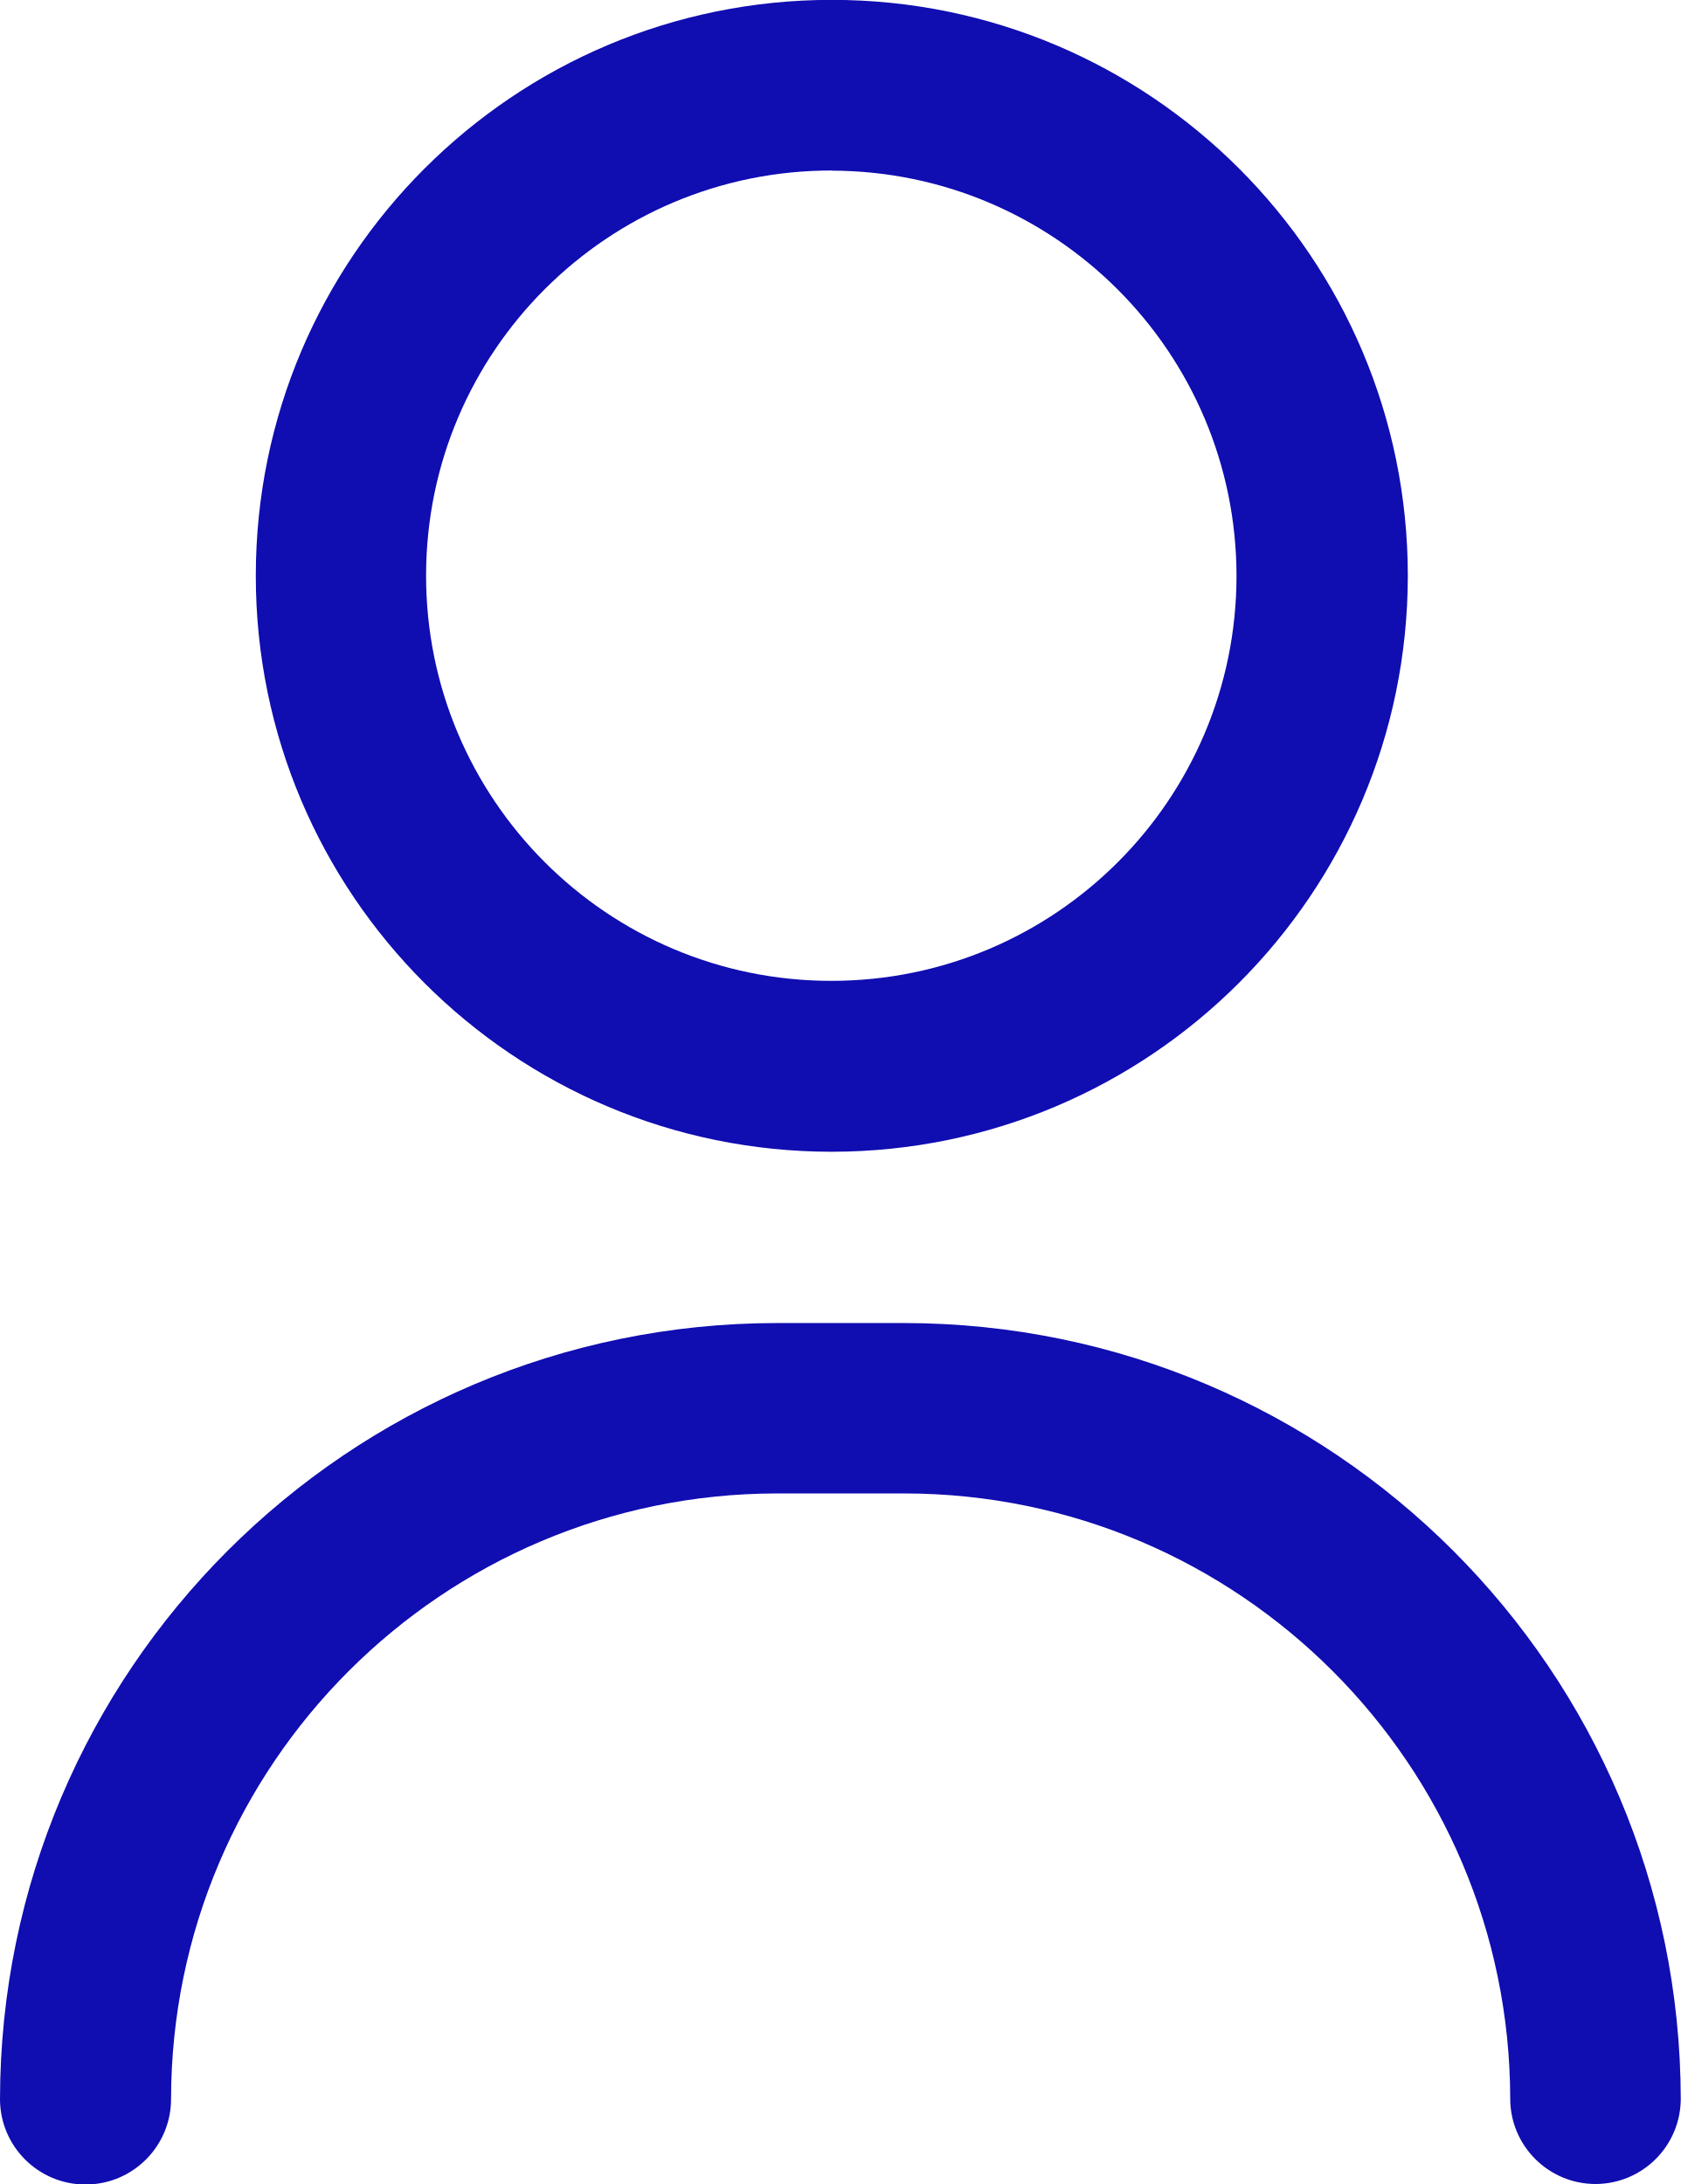
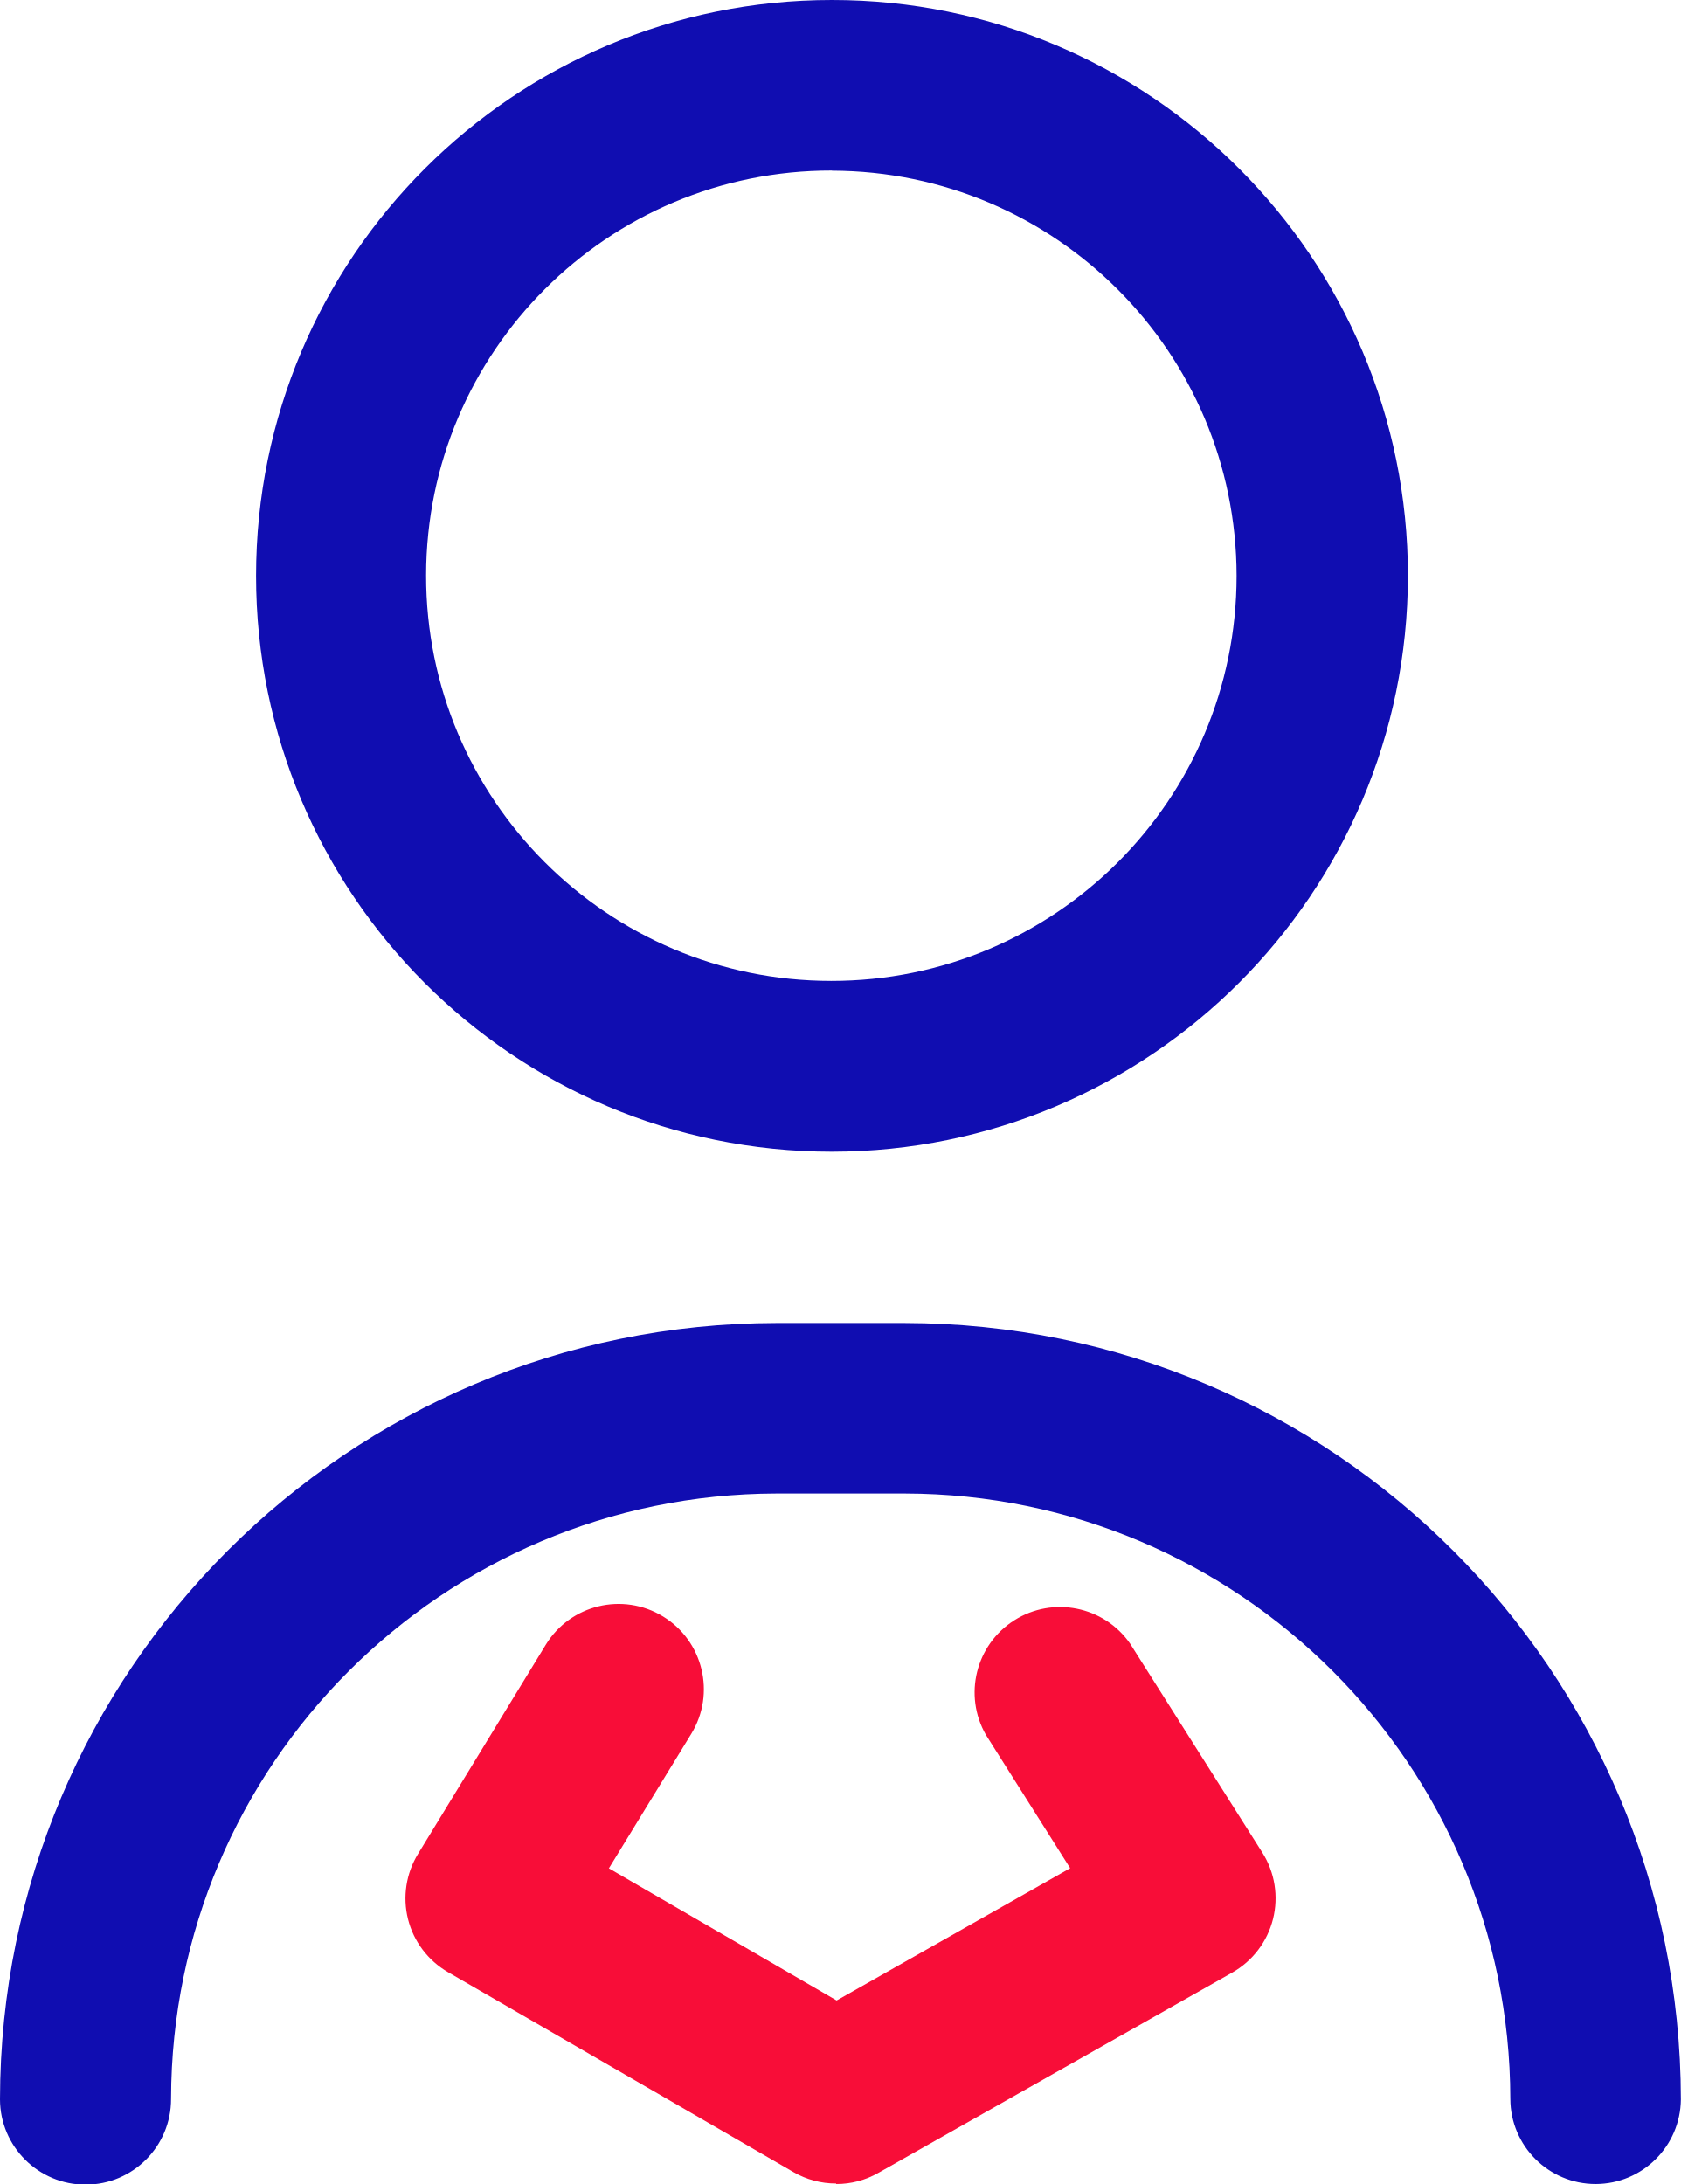
- <svg xmlns="http://www.w3.org/2000/svg" width="13.049" height="16.958" viewBox="0 0 13.049 16.958">
-   <path d="M12.387,16.958a.663.663,0,0,1-.662-.662,4.708,4.708,0,0,0-4.7-4.7H6.028a4.709,4.709,0,0,0-4.7,4.7A.662.662,0,0,1,0,16.3a6.035,6.035,0,0,1,6.028-6.027h.994A6.034,6.034,0,0,1,13.049,16.3.663.663,0,0,1,12.387,16.958ZM6.458,8.943A4.472,4.472,0,1,1,10.93,4.472,4.476,4.476,0,0,1,6.458,8.943Zm0-7.619A3.146,3.146,0,1,0,9.6,4.472,3.15,3.15,0,0,0,6.458,1.325Z" fill="#100db1" />
+ <svg xmlns="http://www.w3.org/2000/svg" width="13.049" height="16.957" viewBox="0 0 13.049 16.957">
+   <defs>
+     <clipPath id="clip-path">
+       <rect width="13.049" height="16.957" fill="none" />
+     </clipPath>
+   </defs>
+   <g id="Group_4" data-name="Group 4" clip-path="url(#clip-path)">
+     <g id="Group_4-2" data-name="Group 4" transform="translate(0 0)">
+       <path id="Shape" d="M12.387,16.957a.663.663,0,0,1-.662-.661,4.708,4.708,0,0,0-4.7-4.7H6.028a4.709,4.709,0,0,0-4.7,4.7A.662.662,0,0,1,0,16.3a6.035,6.035,0,0,1,6.028-6.028h.994A6.035,6.035,0,0,1,13.049,16.3.663.663,0,0,1,12.387,16.957ZM6.458,8.942A4.471,4.471,0,1,1,10.93,4.471,4.476,4.476,0,0,1,6.458,8.942Zm0-7.618A3.146,3.146,0,1,0,9.6,4.471,3.15,3.15,0,0,0,6.458,1.325Z" fill="#100db1" />
+       <path id="Shape-2" data-name="Shape" d="M3.345,4.5a.657.657,0,0,1-.332-.089L.33,2.858A.661.661,0,0,1,.1,1.94L1.091.317a.662.662,0,0,1,1.13.691L1.581,2.053,3.349,3.079,5.162,2.052,4.508,1.017A.663.663,0,0,1,5.627.308L6.654,1.931a.663.663,0,0,1-.233.931L3.672,4.418a.655.655,0,0,1-.326.086Z" transform="translate(3.146 12.453)" fill="#f80d38" />
+     </g>
+   </g>
</svg>
